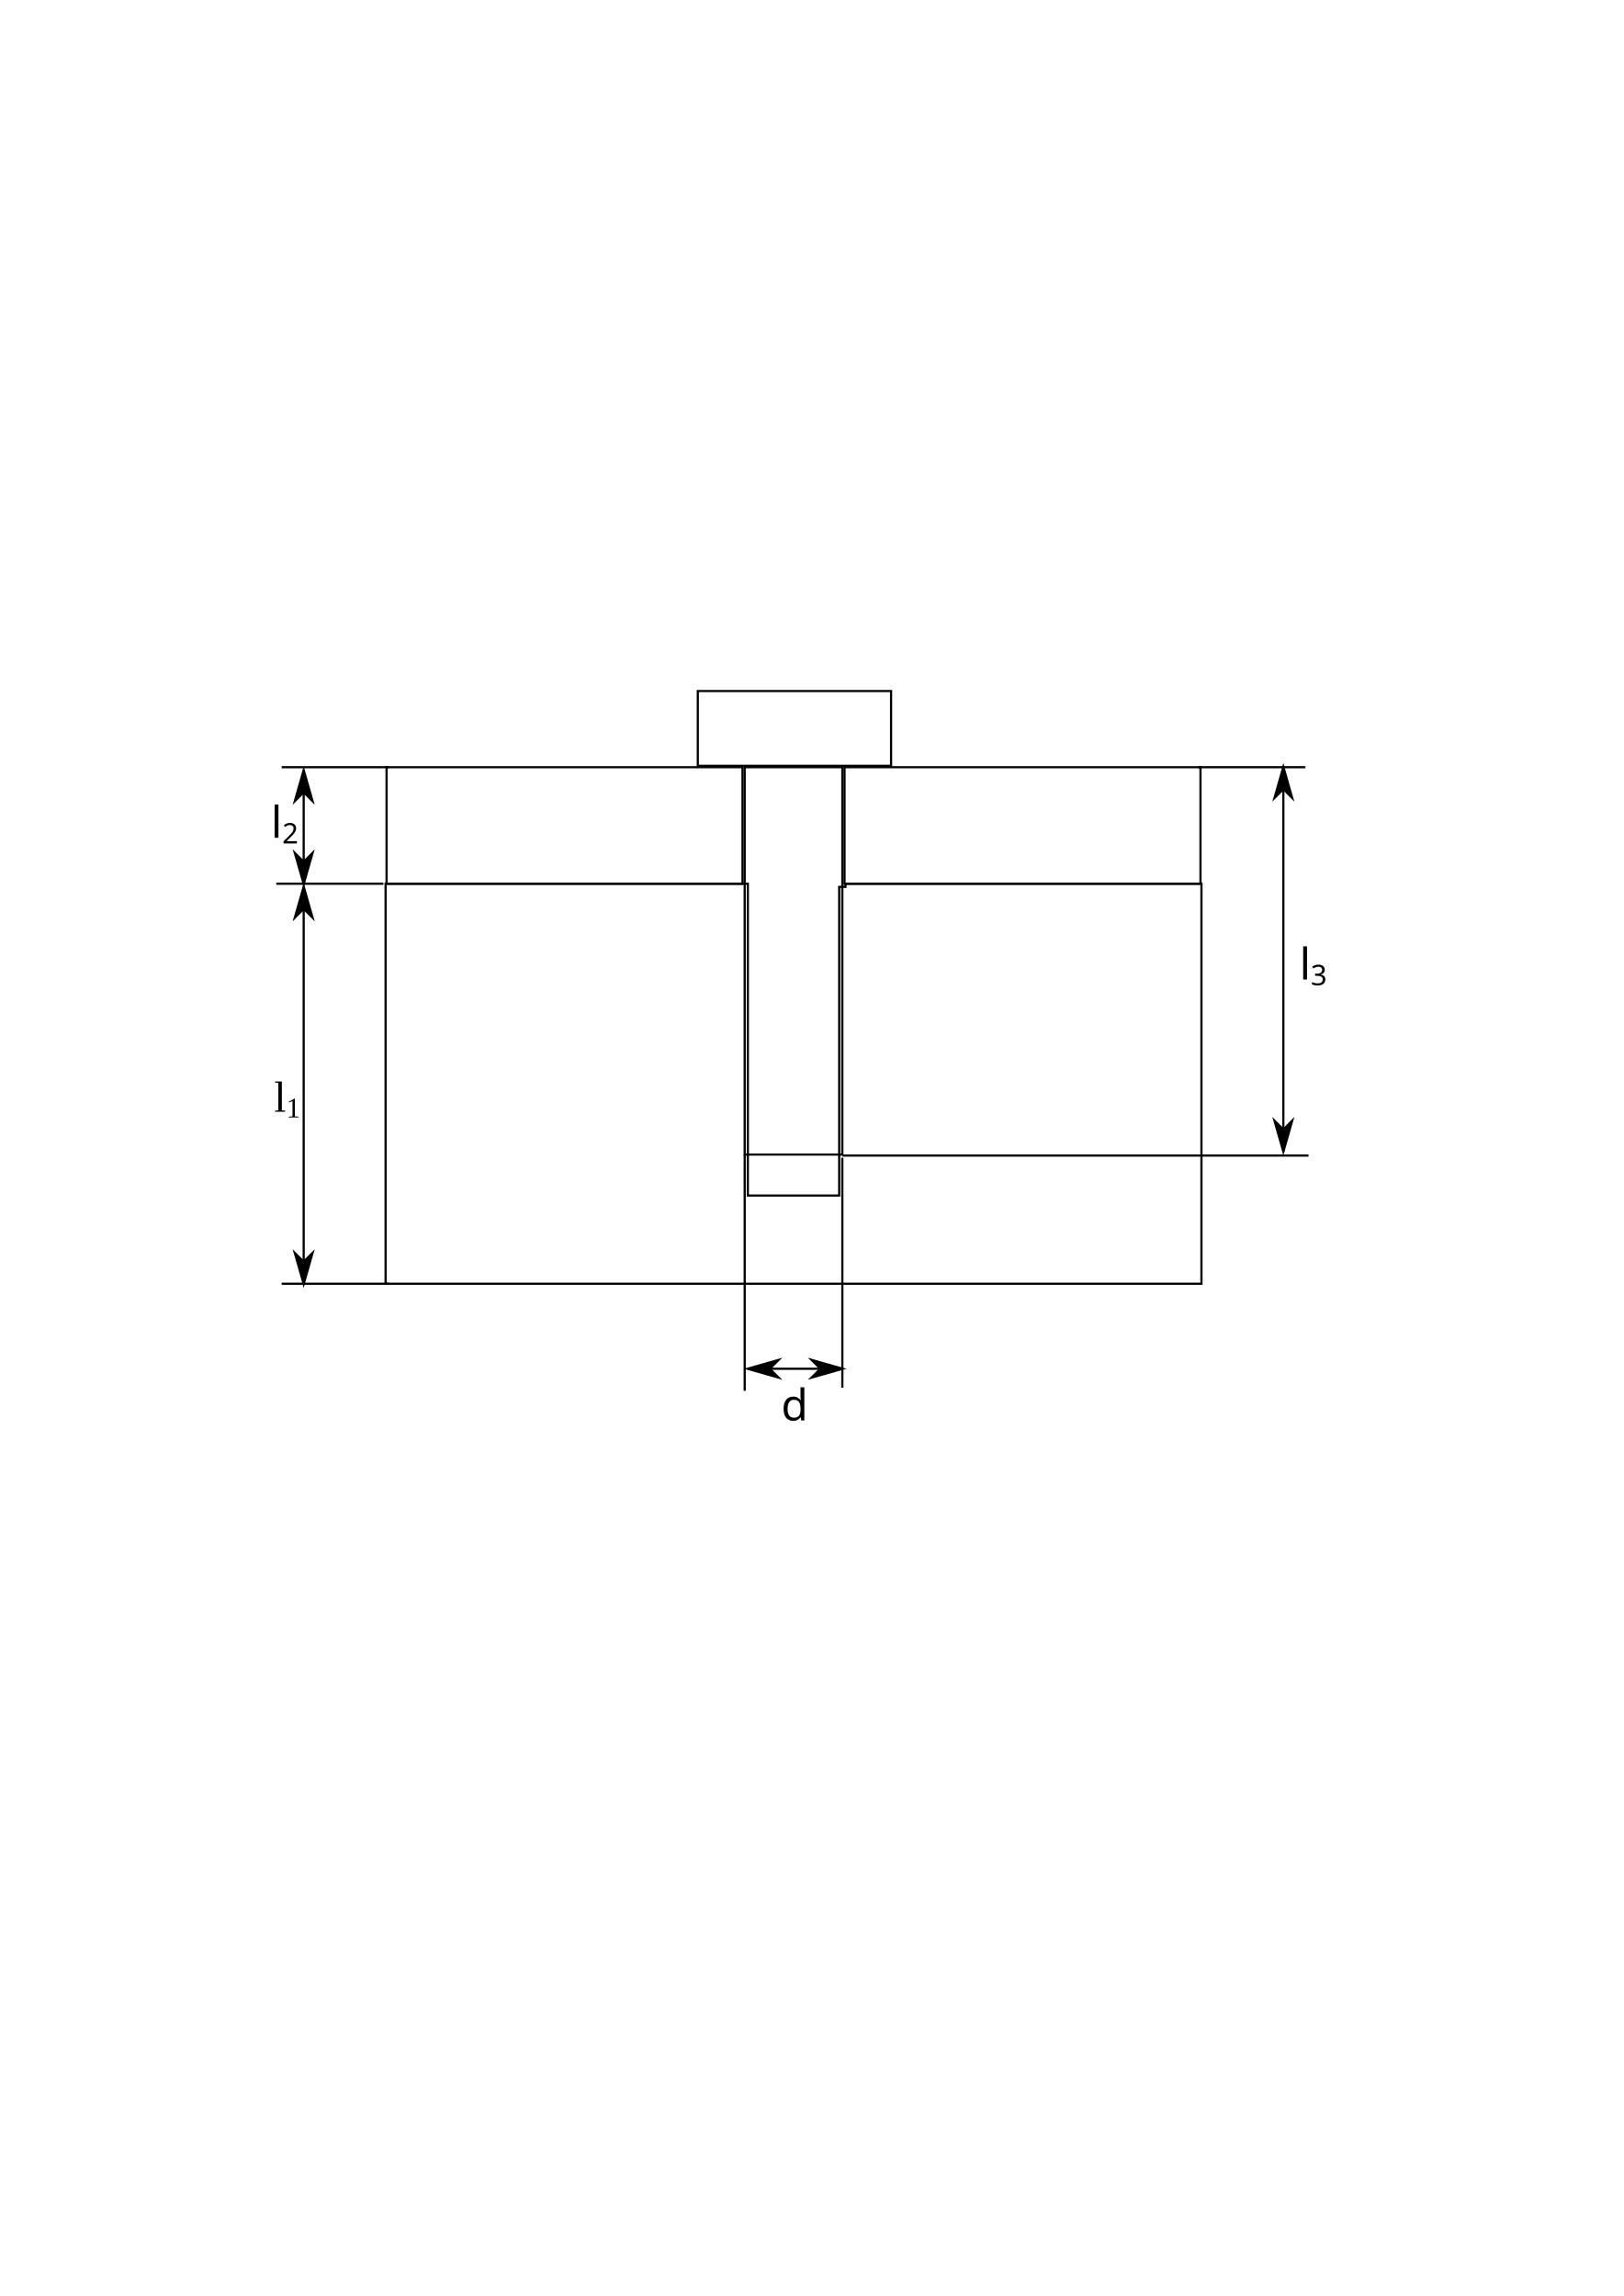
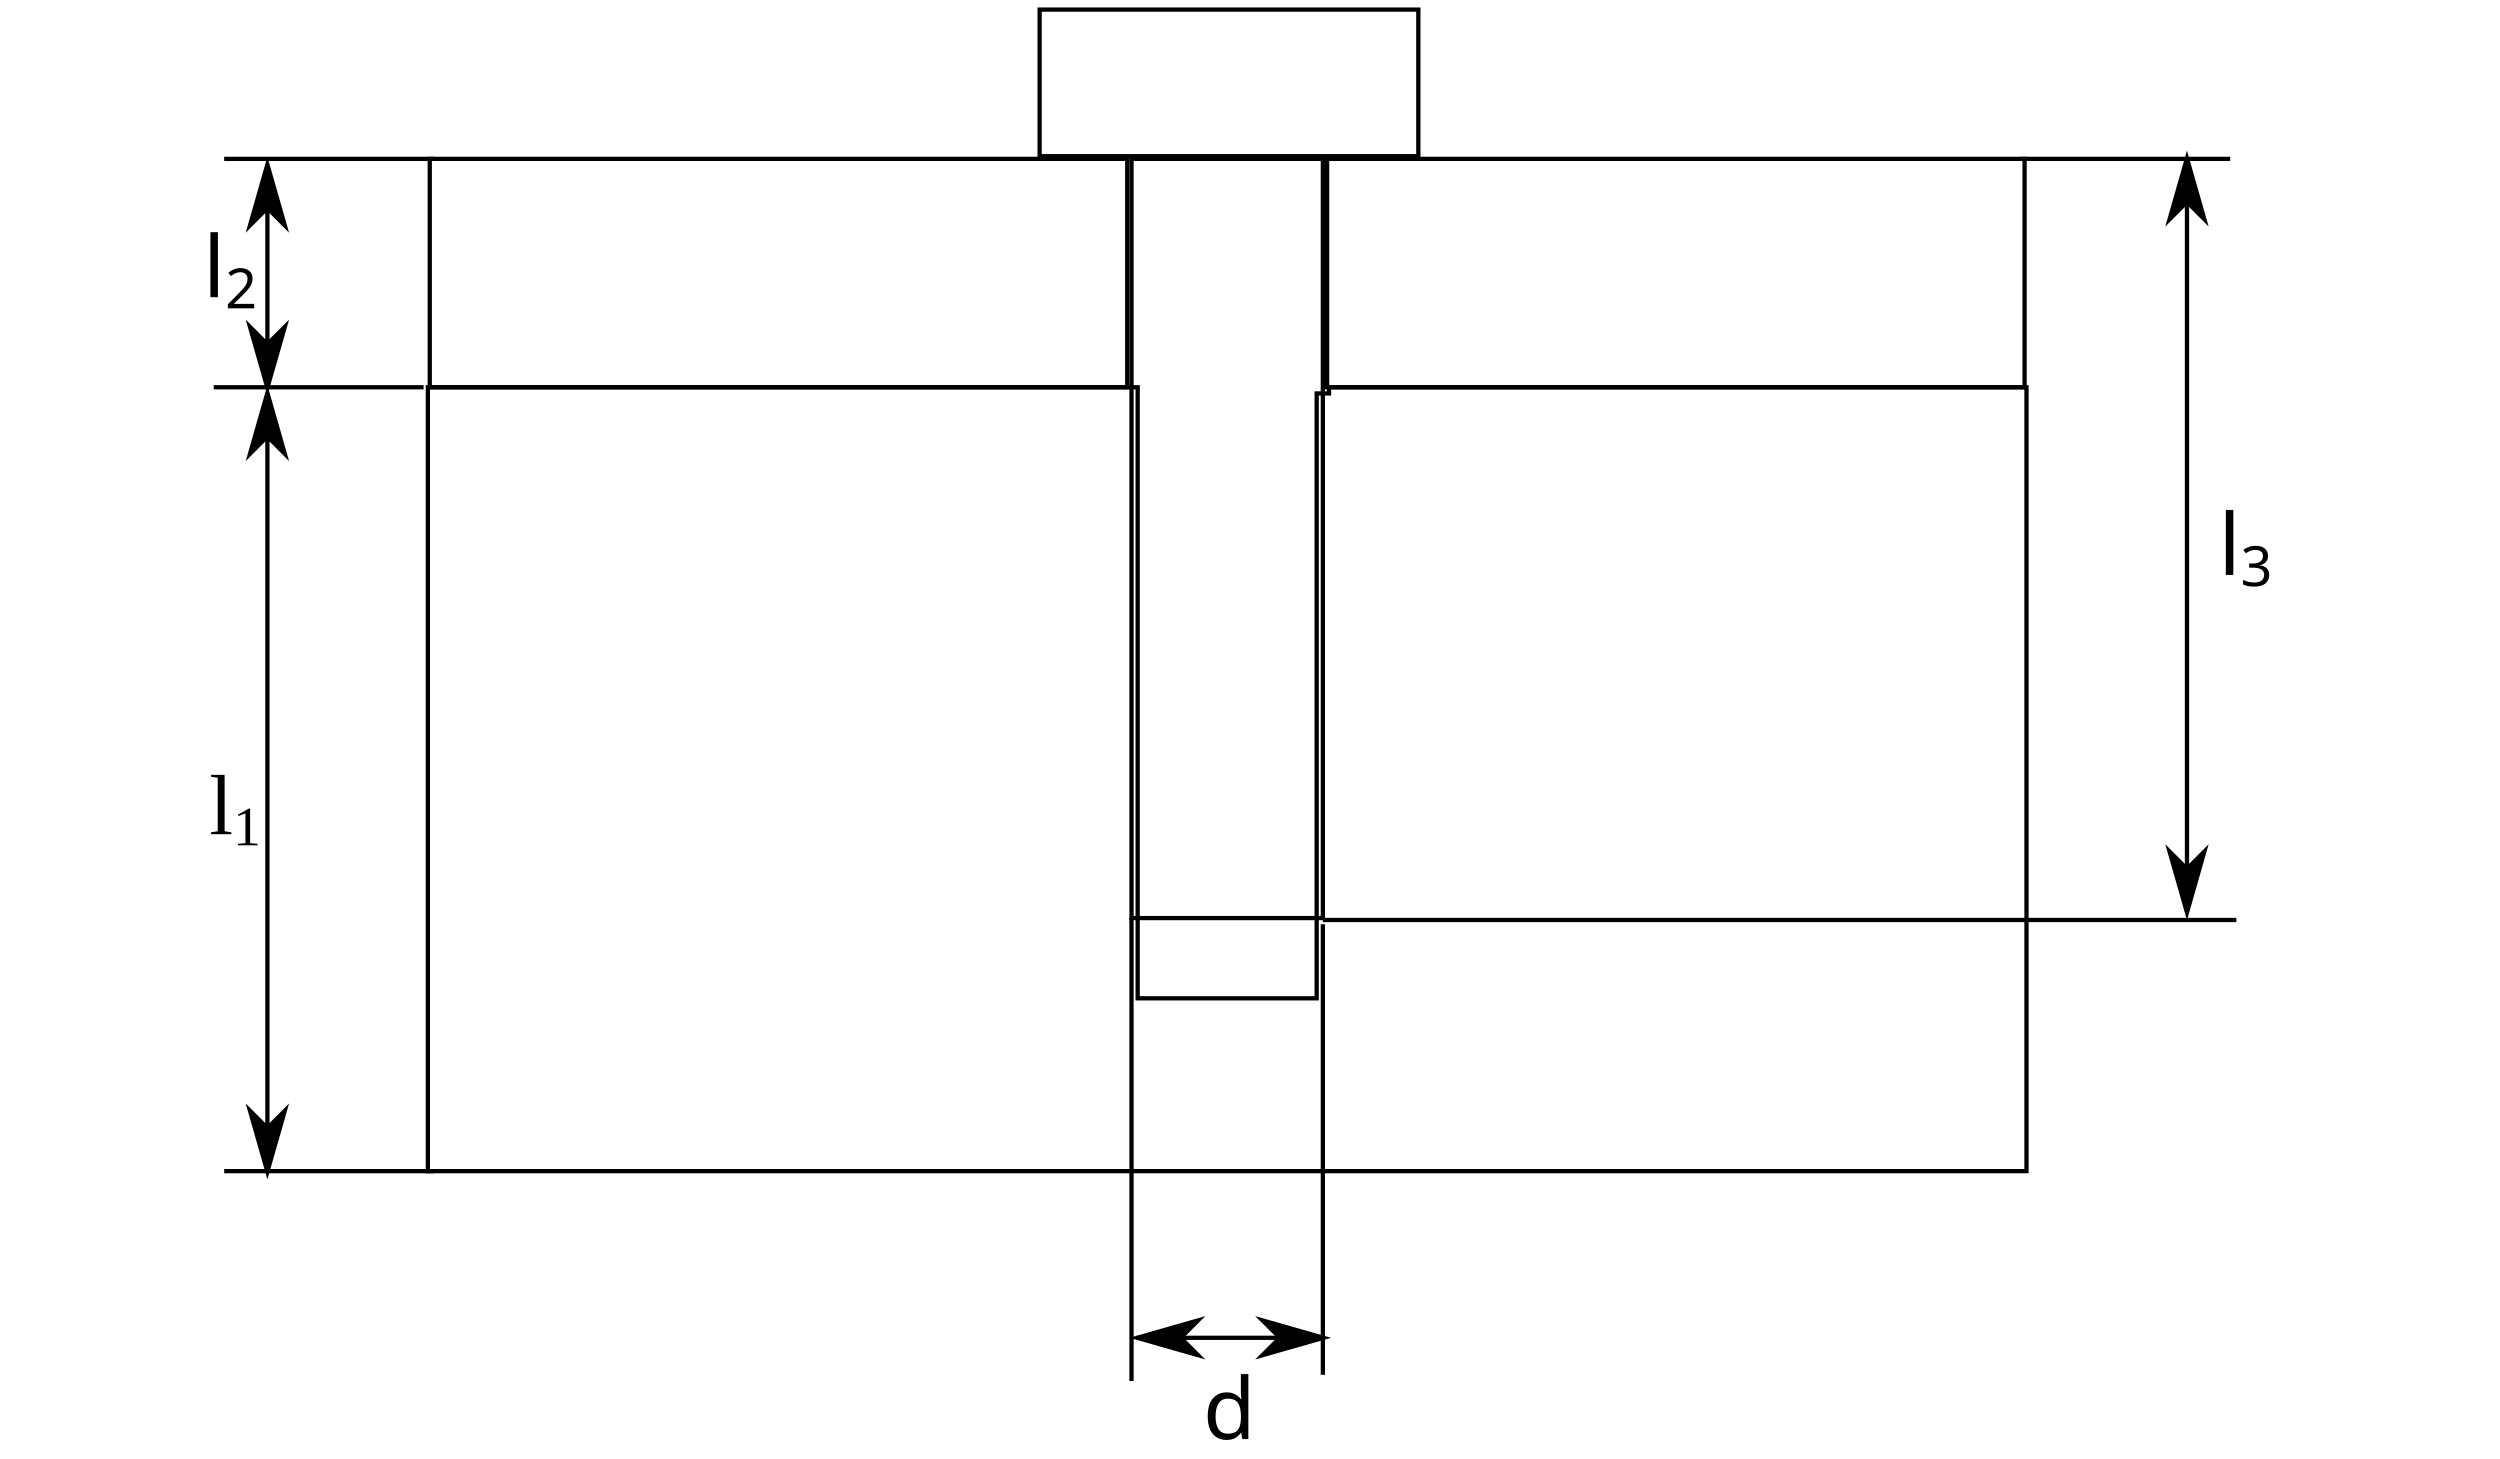
- <svg xmlns="http://www.w3.org/2000/svg" width="744.094" height="1052.362" id="svg2" version="1.1">
+ <svg xmlns="http://www.w3.org/2000/svg" width="300" height="175" id="svg2" version="1.1">
  <defs id="defs4">
-     <marker orient="auto" refY="0.0" refX="0.0" id="Arrow1Lend" style="overflow:visible;">
-       <path id="path3858" d="M 0.0,0.0 L 5.0,-5.0 L -12.5,0.0 L 5.0,5.0 L 0.0,0.0 z " style="fill-rule:evenodd;stroke:#000000;stroke-width:1.0pt;" transform="scale(0.8) rotate(180) translate(12.5,0)" />
+     <marker orient="auto" refY="0" refX="0" id="Arrow1Lend" style="overflow:visible">
+       <path id="path3858" d="M 0,0 5,-5 -12.5,0 5,5 0,0 z" style="fill-rule:evenodd;stroke:#000000;stroke-width:1pt" transform="matrix(-0.8,0,0,-0.8,-10,0)" />
    </marker>
-     <marker orient="auto" refY="0.0" refX="0.0" id="Arrow1Lstart" style="overflow:visible">
-       <path id="path3855" d="M 0.0,0.0 L 5.0,-5.0 L -12.5,0.0 L 5.0,5.0 L 0.0,0.0 z " style="fill-rule:evenodd;stroke:#000000;stroke-width:1.0pt" transform="scale(0.8) translate(12.5,0)" />
+     <marker orient="auto" refY="0" refX="0" id="Arrow1Lstart" style="overflow:visible">
+       <path id="path3855" d="M 0,0 5,-5 -12.5,0 5,5 0,0 z" style="fill-rule:evenodd;stroke:#000000;stroke-width:1pt" transform="matrix(0.8,0,0,0.8,10,0)" />
    </marker>
-     <marker orient="auto" refY="0.0" refX="0.0" id="Arrow1Mend" style="overflow:visible;">
-       <path id="path3864" d="M 0.0,0.0 L 5.0,-5.0 L -12.5,0.0 L 5.0,5.0 L 0.0,0.0 z " style="fill-rule:evenodd;stroke:#000000;stroke-width:1.0pt;" transform="scale(0.4) rotate(180) translate(10,0)" />
+     <marker orient="auto" refY="0" refX="0" id="Arrow1Mend" style="overflow:visible">
+       <path id="path3864" d="M 0,0 5,-5 -12.5,0 5,5 0,0 z" style="fill-rule:evenodd;stroke:#000000;stroke-width:1pt" transform="matrix(-0.4,0,0,-0.4,-4,0)" />
    </marker>
-     <marker orient="auto" refY="0.0" refX="0.0" id="Arrow1Mstart" style="overflow:visible">
-       <path id="path3861" d="M 0.0,0.0 L 5.0,-5.0 L -12.5,0.0 L 5.0,5.0 L 0.0,0.0 z " style="fill-rule:evenodd;stroke:#000000;stroke-width:1.0pt" transform="scale(0.4) translate(10,0)" />
+     <marker orient="auto" refY="0" refX="0" id="Arrow1Mstart" style="overflow:visible">
+       <path id="path3861" d="M 0,0 5,-5 -12.5,0 5,5 0,0 z" style="fill-rule:evenodd;stroke:#000000;stroke-width:1pt" transform="matrix(0.4,0,0,0.4,4,0)" />
    </marker>
  </defs>
-   <g id="layer1">
-     <rect style="fill:#0000ff;fill-opacity:0;fill-rule:evenodd;stroke:#000000;stroke-width:1px;stroke-linecap:butt;stroke-linejoin:miter;stroke-opacity:1" id="rect2985" width="34.286" height="88.571" x="316.73" y="-408.354" transform="matrix(0,1,-1,0,0,0)" />
-     <rect style="fill:#0000ff;fill-opacity:0;stroke:#000000;stroke-width:1;stroke-miterlimit:4;stroke-opacity:1;stroke-dasharray:none" id="rect3755" width="177.559" height="44.751" x="351.642" y="-386.022" transform="matrix(0,1,-1,0,0,0)" />
-     <rect style="fill:#0000ff;fill-opacity:0;stroke:#000000;stroke-width:1;stroke-miterlimit:4;stroke-opacity:1;stroke-dasharray:none" id="rect3765" width="53.412" height="163.123" x="351.642" y="-550.145" transform="matrix(0,1,-1,0,0,0)" />
-     <rect style="fill:#0000ff;fill-opacity:0;stroke:#000000;stroke-width:1;stroke-miterlimit:4;stroke-opacity:1;stroke-dasharray:none" id="rect3765-7" width="53.412" height="163.123" x="351.642" y="-340.271" transform="matrix(0,1,-1,0,0,0)" />
-     <path style="fill:none;stroke:#000000;stroke-width:1px;stroke-linecap:butt;stroke-linejoin:miter;stroke-opacity:1" d="m 387.465,405.054 163.123,0 0,183.333 -373.885,0 0,-183.333 166.011,0 0,142.913 41.864,0 0,-141.47 2.887,0 z" id="path3791" />
-     <path style="fill:none;stroke:#000000;stroke-width:1px;stroke-linecap:butt;stroke-linejoin:miter;stroke-opacity:1" d="m 178.148,351.642 -49.081,0" id="path3793" />
-     <path style="fill:none;stroke:#000000;stroke-width:1px;stroke-linecap:butt;stroke-linejoin:miter;stroke-opacity:1" d="m 175.704,405.054 -49.081,0" id="path3793-3" />
-     <path style="fill:none;stroke:#000000;stroke-width:1px;stroke-linecap:butt;stroke-linejoin:miter;stroke-opacity:1" d="m 178.148,588.388 -49.081,0" id="path3793-9" />
-     <path style="fill:none;stroke:#000000;stroke-width:1px;stroke-linecap:butt;stroke-linejoin:miter;stroke-opacity:1;marker-start:url(#Arrow1Lstart);marker-end:url(#Arrow1Lend)" d="m 139.171,353.086 0,51.969" id="path3845" />
-     <path style="fill:none;stroke:#000000;stroke-width:1px;stroke-linecap:butt;stroke-linejoin:miter;stroke-opacity:1;marker-start:url(#Arrow1Lstart);marker-end:url(#Arrow1Lend)" d="m 139.171,406.498 0,181.89" id="path3849" />
-     <path style="fill:none;stroke:#000000;stroke-width:1px;stroke-linecap:butt;stroke-linejoin:miter;stroke-opacity:1" d="m 386.022,636.025 0,-49.081 0,-56.299" id="path3793-6" />
-     <path style="fill:none;stroke:#000000;stroke-width:1px;stroke-linecap:butt;stroke-linejoin:miter;stroke-opacity:1" d="m 341.271,637.469 0,-49.081 0,-59.186" id="path3793-6-7" />
-     <path style="fill:none;stroke:#000000;stroke-width:1px;stroke-linecap:butt;stroke-linejoin:miter;stroke-opacity:1" d="M 342.715,592.718 z" id="path5271" />
-     <path style="fill:none;stroke:#000000;stroke-width:1px;stroke-linecap:butt;stroke-linejoin:miter;stroke-opacity:1" d="M 338.384,588.388 z" id="path5273" />
-     <path style="fill:none;stroke:#000000;stroke-width:1px;stroke-linecap:butt;stroke-linejoin:miter;stroke-opacity:1;marker-start:url(#Arrow1Lstart);marker-end:url(#Arrow1Lend)" d="m 342.715,627.364 43.307,0" id="path5277" />
-     <path style="fill:none;stroke:#000000;stroke-width:1px;stroke-linecap:butt;stroke-linejoin:miter;stroke-opacity:1" d="m 598.226,351.642 -49.081,0" id="path3793-8" />
-     <path style="fill:none;stroke:#000000;stroke-width:1px;stroke-linecap:butt;stroke-linejoin:miter;stroke-opacity:1" d="m 599.67,529.645 -49.081,0 -164.567,0" id="path3793-37" />
-     <path style="fill:none;stroke:#000000;stroke-width:1px;stroke-linecap:butt;stroke-linejoin:miter;stroke-opacity:1;marker-start:url(#Arrow1Lstart);marker-end:url(#Arrow1Lend)" d="m 588.121,351.642 0,176.115" id="path5682" />
-     <text xml:space="preserve" style="font-size:20px;font-style:normal;font-weight:normal;line-height:125%;letter-spacing:0px;word-spacing:0px;fill:#000000;fill-opacity:1;stroke:none;font-family:Sans" x="358.005" y="651.05" id="text6102">
-       <tspan id="tspan6104" x="358.005" y="651.05">d</tspan>
-     </text>
-     <text xml:space="preserve" style="font-size:20px" x="125.591" y="509.58" id="text6106">
-       <tspan id="tspan6108" x="125.591" y="509.58">l<tspan style="font-size:65%;baseline-shift:sub" id="tspan6118">1</tspan>
-       </tspan>
-     </text>
-     <text xml:space="preserve" style="font-size:20px;font-style:normal;font-weight:normal;line-height:125%;letter-spacing:0px;word-spacing:0px;fill:#000000;fill-opacity:1;stroke:none;font-family:Sans" x="124.147" y="383.99" id="text6110">
-       <tspan id="tspan6112" x="124.147" y="383.99">l<tspan style="font-size:65%;baseline-shift:sub" id="tspan6120">2</tspan>
-       </tspan>
-     </text>
-     <text xml:space="preserve" style="font-size:20px;font-style:normal;font-weight:normal;line-height:125%;letter-spacing:0px;word-spacing:0px;fill:#000000;fill-opacity:1;stroke:none;font-family:Sans" x="595.509" y="448.95" id="text6114">
-       <tspan id="tspan6116" x="595.509" y="448.95">l<tspan style="font-size:65%;baseline-shift:sub" id="tspan6122">3</tspan>
-       </tspan>
-     </text>
+   <g id="layer1" transform="translate(0,-877.3622)">
+     <g id="g3019" transform="matrix(0.5130865,0,0,0.5130865,-39.3206,716.0057)">
+       <rect transform="matrix(0,1,-1,0,0,0)" y="-408.354" x="316.73" height="88.571" width="34.286" id="rect2985" style="fill:#0000ff;fill-opacity:0;fill-rule:evenodd;stroke:#000000;stroke-width:1px;stroke-linecap:butt;stroke-linejoin:miter;stroke-opacity:1" />
+       <rect transform="matrix(0,1,-1,0,0,0)" y="-386.022" x="351.642" height="44.751" width="177.559" id="rect3755" style="fill:#0000ff;fill-opacity:0;stroke:#000000;stroke-width:1;stroke-miterlimit:4;stroke-opacity:1;stroke-dasharray:none" />
+       <rect transform="matrix(0,1,-1,0,0,0)" y="-550.145" x="351.642" height="163.123" width="53.412" id="rect3765" style="fill:#0000ff;fill-opacity:0;stroke:#000000;stroke-width:1;stroke-miterlimit:4;stroke-opacity:1;stroke-dasharray:none" />
+       <rect transform="matrix(0,1,-1,0,0,0)" y="-340.271" x="351.642" height="163.123" width="53.412" id="rect3765-7" style="fill:#0000ff;fill-opacity:0;stroke:#000000;stroke-width:1;stroke-miterlimit:4;stroke-opacity:1;stroke-dasharray:none" />
+       <path id="path3791" d="m 387.465,405.054 163.123,0 0,183.333 -373.885,0 0,-183.333 166.011,0 0,142.913 41.864,0 0,-141.47 2.887,0 z" style="fill:none;stroke:#000000;stroke-width:1px;stroke-linecap:butt;stroke-linejoin:miter;stroke-opacity:1" />
+       <path id="path3793" d="m 178.148,351.642 -49.081,0" style="fill:none;stroke:#000000;stroke-width:1px;stroke-linecap:butt;stroke-linejoin:miter;stroke-opacity:1" />
+       <path id="path3793-3" d="m 175.704,405.054 -49.081,0" style="fill:none;stroke:#000000;stroke-width:1px;stroke-linecap:butt;stroke-linejoin:miter;stroke-opacity:1" />
+       <path id="path3793-9" d="m 178.148,588.388 -49.081,0" style="fill:none;stroke:#000000;stroke-width:1px;stroke-linecap:butt;stroke-linejoin:miter;stroke-opacity:1" />
+       <path id="path3845" d="m 139.171,353.086 0,51.969" style="fill:none;stroke:#000000;stroke-width:1px;stroke-linecap:butt;stroke-linejoin:miter;stroke-opacity:1;marker-start:url(#Arrow1Lstart);marker-end:url(#Arrow1Lend)" />
+       <path id="path3849" d="m 139.171,406.498 0,181.89" style="fill:none;stroke:#000000;stroke-width:1px;stroke-linecap:butt;stroke-linejoin:miter;stroke-opacity:1;marker-start:url(#Arrow1Lstart);marker-end:url(#Arrow1Lend)" />
+       <path id="path3793-6" d="m 386.022,636.025 0,-49.081 0,-56.299" style="fill:none;stroke:#000000;stroke-width:1px;stroke-linecap:butt;stroke-linejoin:miter;stroke-opacity:1" />
+       <path id="path3793-6-7" d="m 341.271,637.469 0,-49.081 0,-59.186" style="fill:none;stroke:#000000;stroke-width:1px;stroke-linecap:butt;stroke-linejoin:miter;stroke-opacity:1" />
+       <path id="path5271" d="M 342.715,592.718 z" style="fill:none;stroke:#000000;stroke-width:1px;stroke-linecap:butt;stroke-linejoin:miter;stroke-opacity:1" />
+       <path id="path5273" d="M 338.384,588.388 z" style="fill:none;stroke:#000000;stroke-width:1px;stroke-linecap:butt;stroke-linejoin:miter;stroke-opacity:1" />
+       <path id="path5277" d="m 342.715,627.364 43.307,0" style="fill:none;stroke:#000000;stroke-width:1px;stroke-linecap:butt;stroke-linejoin:miter;stroke-opacity:1;marker-start:url(#Arrow1Lstart);marker-end:url(#Arrow1Lend)" />
+       <path id="path3793-8" d="m 598.226,351.642 -49.081,0" style="fill:none;stroke:#000000;stroke-width:1px;stroke-linecap:butt;stroke-linejoin:miter;stroke-opacity:1" />
+       <path id="path3793-37" d="m 599.67,529.645 -49.081,0 -164.567,0" style="fill:none;stroke:#000000;stroke-width:1px;stroke-linecap:butt;stroke-linejoin:miter;stroke-opacity:1" />
+       <path id="path5682" d="m 588.121,351.642 0,176.115" style="fill:none;stroke:#000000;stroke-width:1px;stroke-linecap:butt;stroke-linejoin:miter;stroke-opacity:1;marker-start:url(#Arrow1Lstart);marker-end:url(#Arrow1Lend)" />
+       <text id="text6102" y="651.05" x="358.005" style="font-size:20px;font-style:normal;font-weight:normal;line-height:125%;letter-spacing:0px;word-spacing:0px;fill:#000000;fill-opacity:1;stroke:none;font-family:Sans" xml:space="preserve">
+         <tspan y="651.05" x="358.005" id="tspan6104">d</tspan>
+       </text>
+       <text id="text6106" y="509.58" x="125.591" style="font-size:20px" xml:space="preserve">
+         <tspan y="509.58" x="125.591" id="tspan6108">l<tspan id="tspan6118" style="font-size:65.001%;baseline-shift:sub">1</tspan>
+         </tspan>
+       </text>
+       <text id="text6110" y="383.99" x="124.147" style="font-size:20px;font-style:normal;font-weight:normal;line-height:125%;letter-spacing:0px;word-spacing:0px;fill:#000000;fill-opacity:1;stroke:none;font-family:Sans" xml:space="preserve">
+         <tspan y="383.99" x="124.147" id="tspan6112">l<tspan id="tspan6120" style="font-size:65.001%;baseline-shift:sub">2</tspan>
+         </tspan>
+       </text>
+       <text id="text6114" y="448.95" x="595.509" style="font-size:20px;font-style:normal;font-weight:normal;line-height:125%;letter-spacing:0px;word-spacing:0px;fill:#000000;fill-opacity:1;stroke:none;font-family:Sans" xml:space="preserve">
+         <tspan y="448.95" x="595.509" id="tspan6116">l<tspan id="tspan6122" style="font-size:65.001%;baseline-shift:sub">3</tspan>
+         </tspan>
+       </text>
+     </g>
  </g>
</svg>
